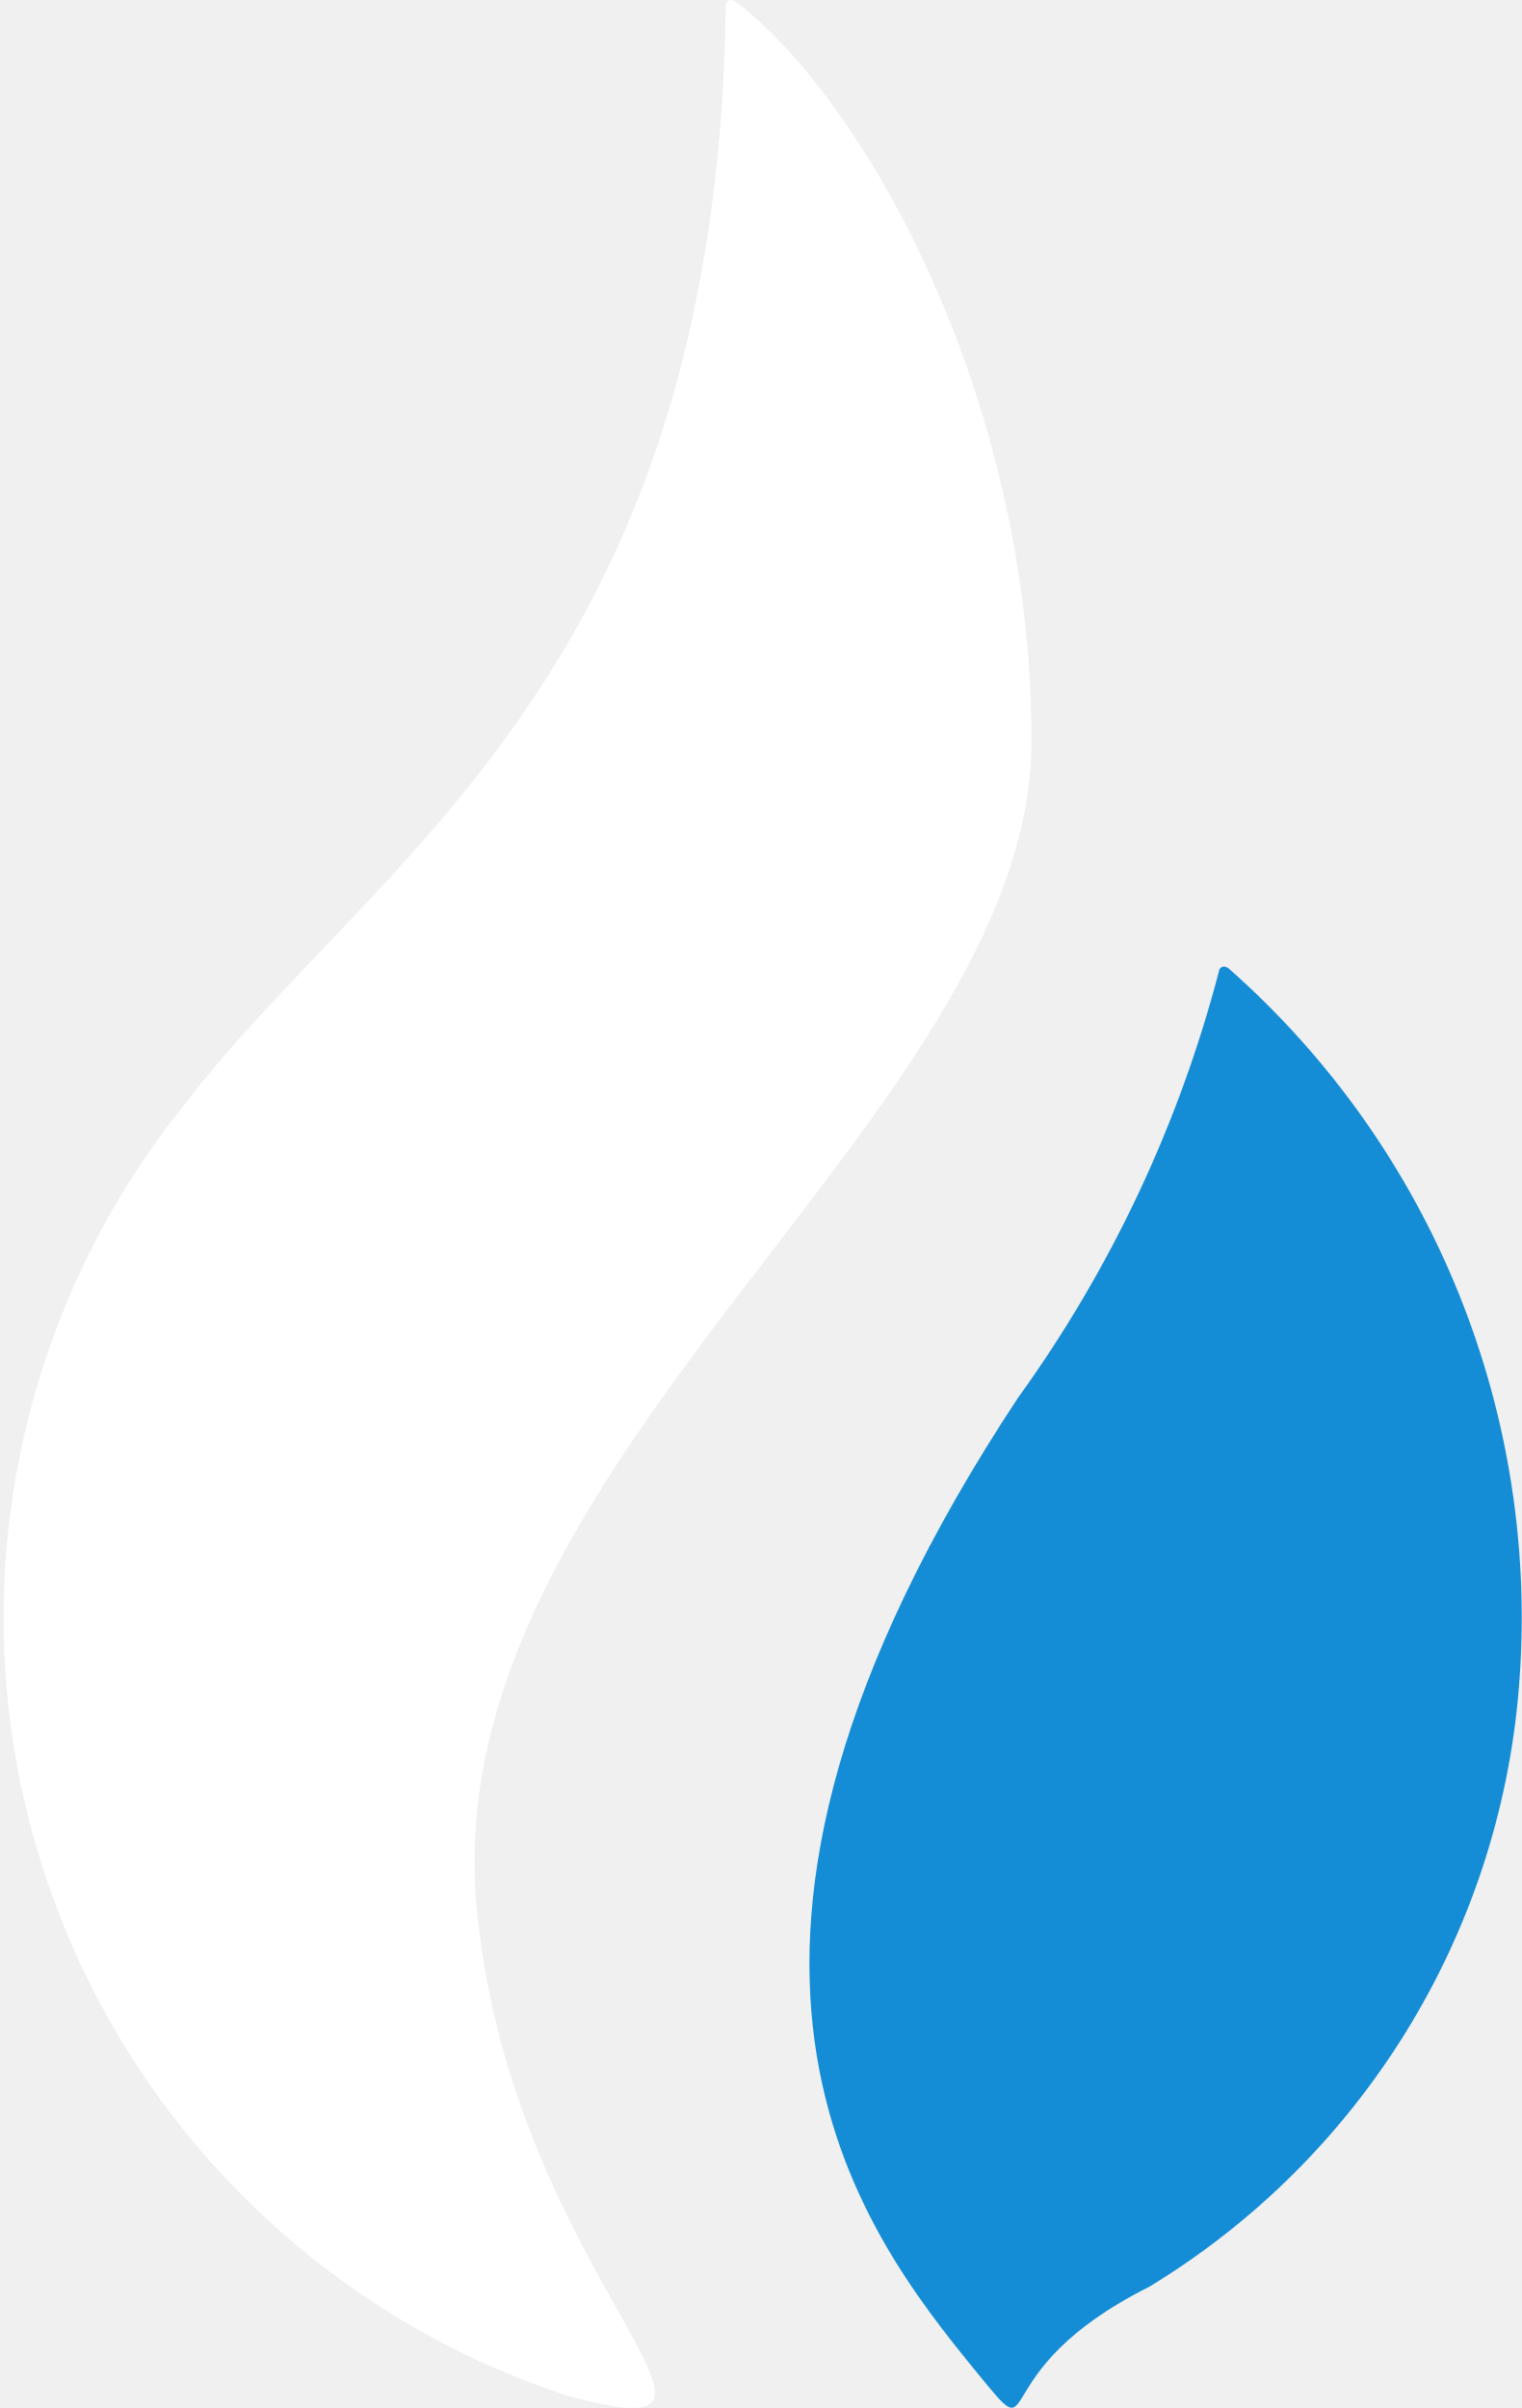
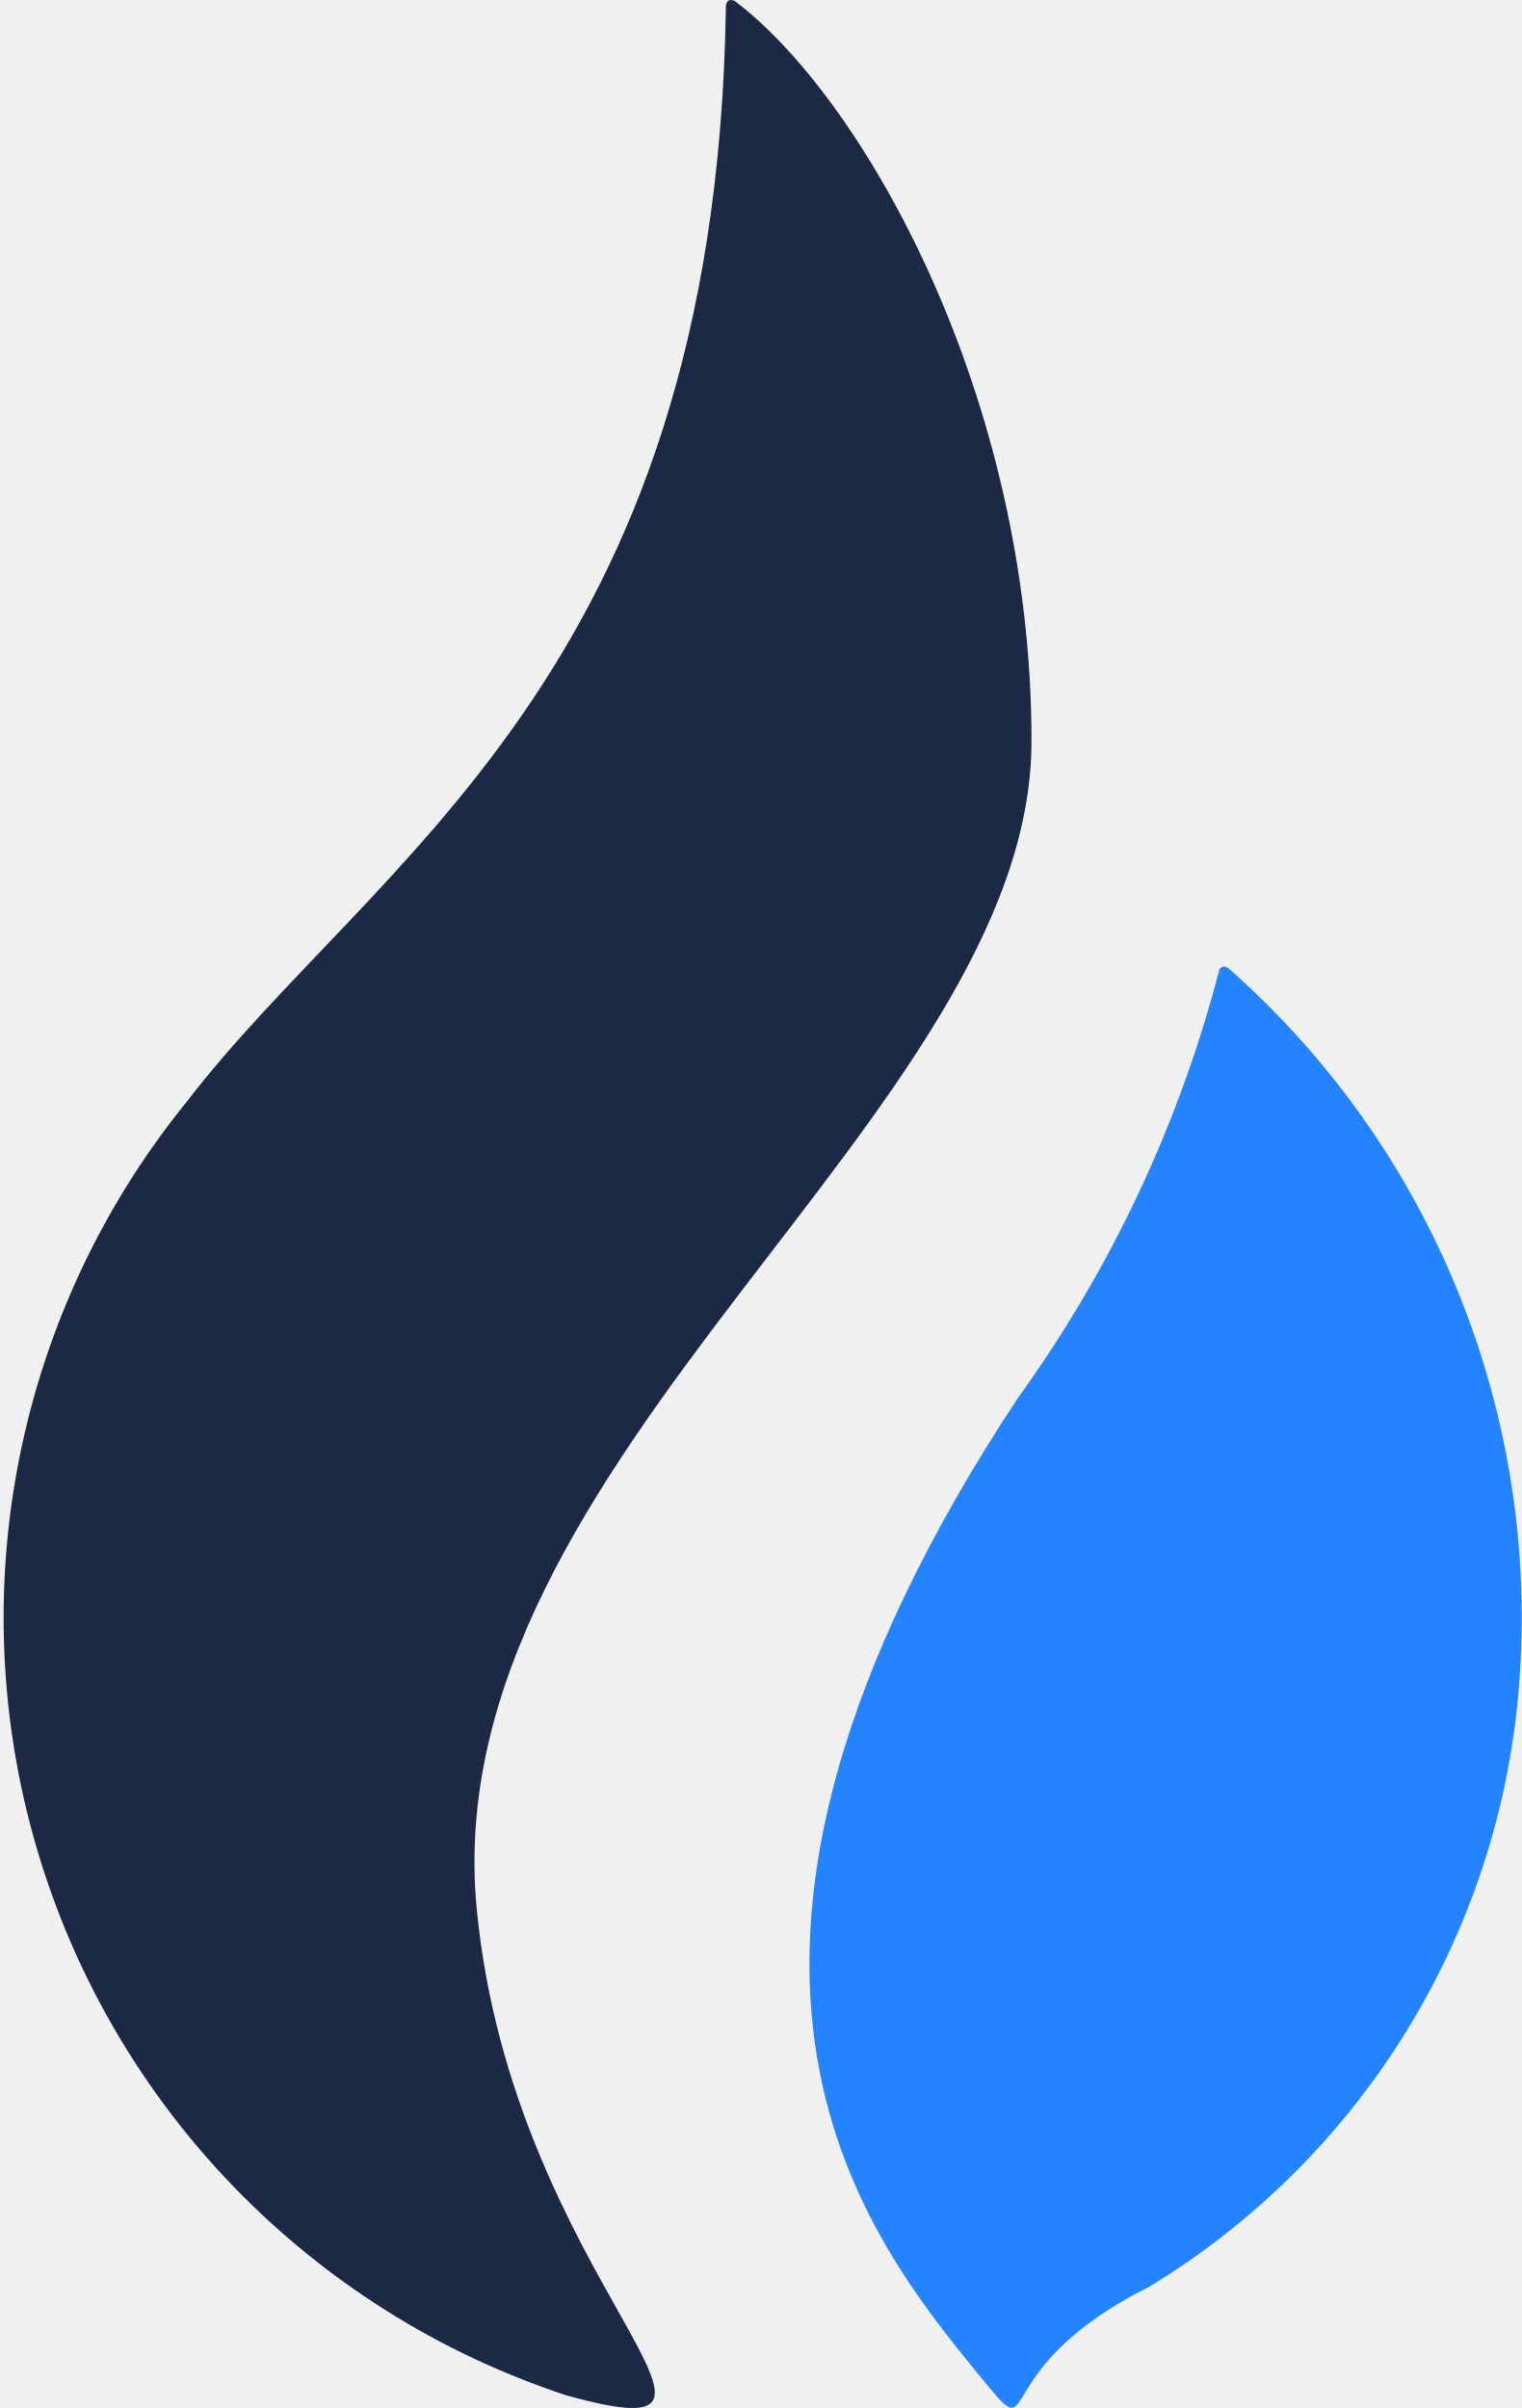
- <svg xmlns="http://www.w3.org/2000/svg" width="13.962" height="22.093">
-   <path data-name="Path 4534" d="M9.463 6.798c0-3.173-1.545-5.9-2.721-6.788 0 0-.09-.05-.083.076-.1 6.125-3.228 7.785-4.949 10.026a7.511 7.511 0 0 0 3.483 11.864c2.1.584-.486-1.036-.819-4.457-.403-4.14 5.089-7.296 5.089-10.721Z" fill="#fff" />
-   <path data-name="Path 4535" d="M11.269 8.883c-.024-.016-.059-.027-.082.011a11.764 11.764 0 0 1-1.851 3.935c-3.387 5.136-1.457 7.613-.371 8.942.63.772 0 0 1.576-.789a7.1 7.1 0 0 0 3.392-5.483 7.942 7.942 0 0 0-2.664-6.616Z" fill="#158cd6" />
+ <svg xmlns="http://www.w3.org/2000/svg" height="22.093" viewBox="0 0 13.962 22.093" width="13.962">
+   <path d="m261.192 441.689c0-3.173-1.545-5.9-2.721-6.788 0 0-.09-.05-.083.076-.1 6.125-3.228 7.785-4.949 10.026a7.511 7.511 0 0 0 3.483 11.864c2.1.584-.486-1.036-.819-4.457-.403-4.14 5.089-7.296 5.089-10.721z" fill="#1b2945" transform="translate(-251.729 -434.891)" />
+   <path d="m307.415 496.822c-.024-.016-.059-.027-.082.011a11.764 11.764 0 0 1 -1.851 3.935c-3.387 5.136-1.457 7.613-.371 8.942.63.772 0 0 1.576-.789a7.1 7.1 0 0 0 3.392-5.483 7.942 7.942 0 0 0 -2.664-6.616z" fill="#2483ff" transform="translate(-296.146 -487.939)" />
</svg>
